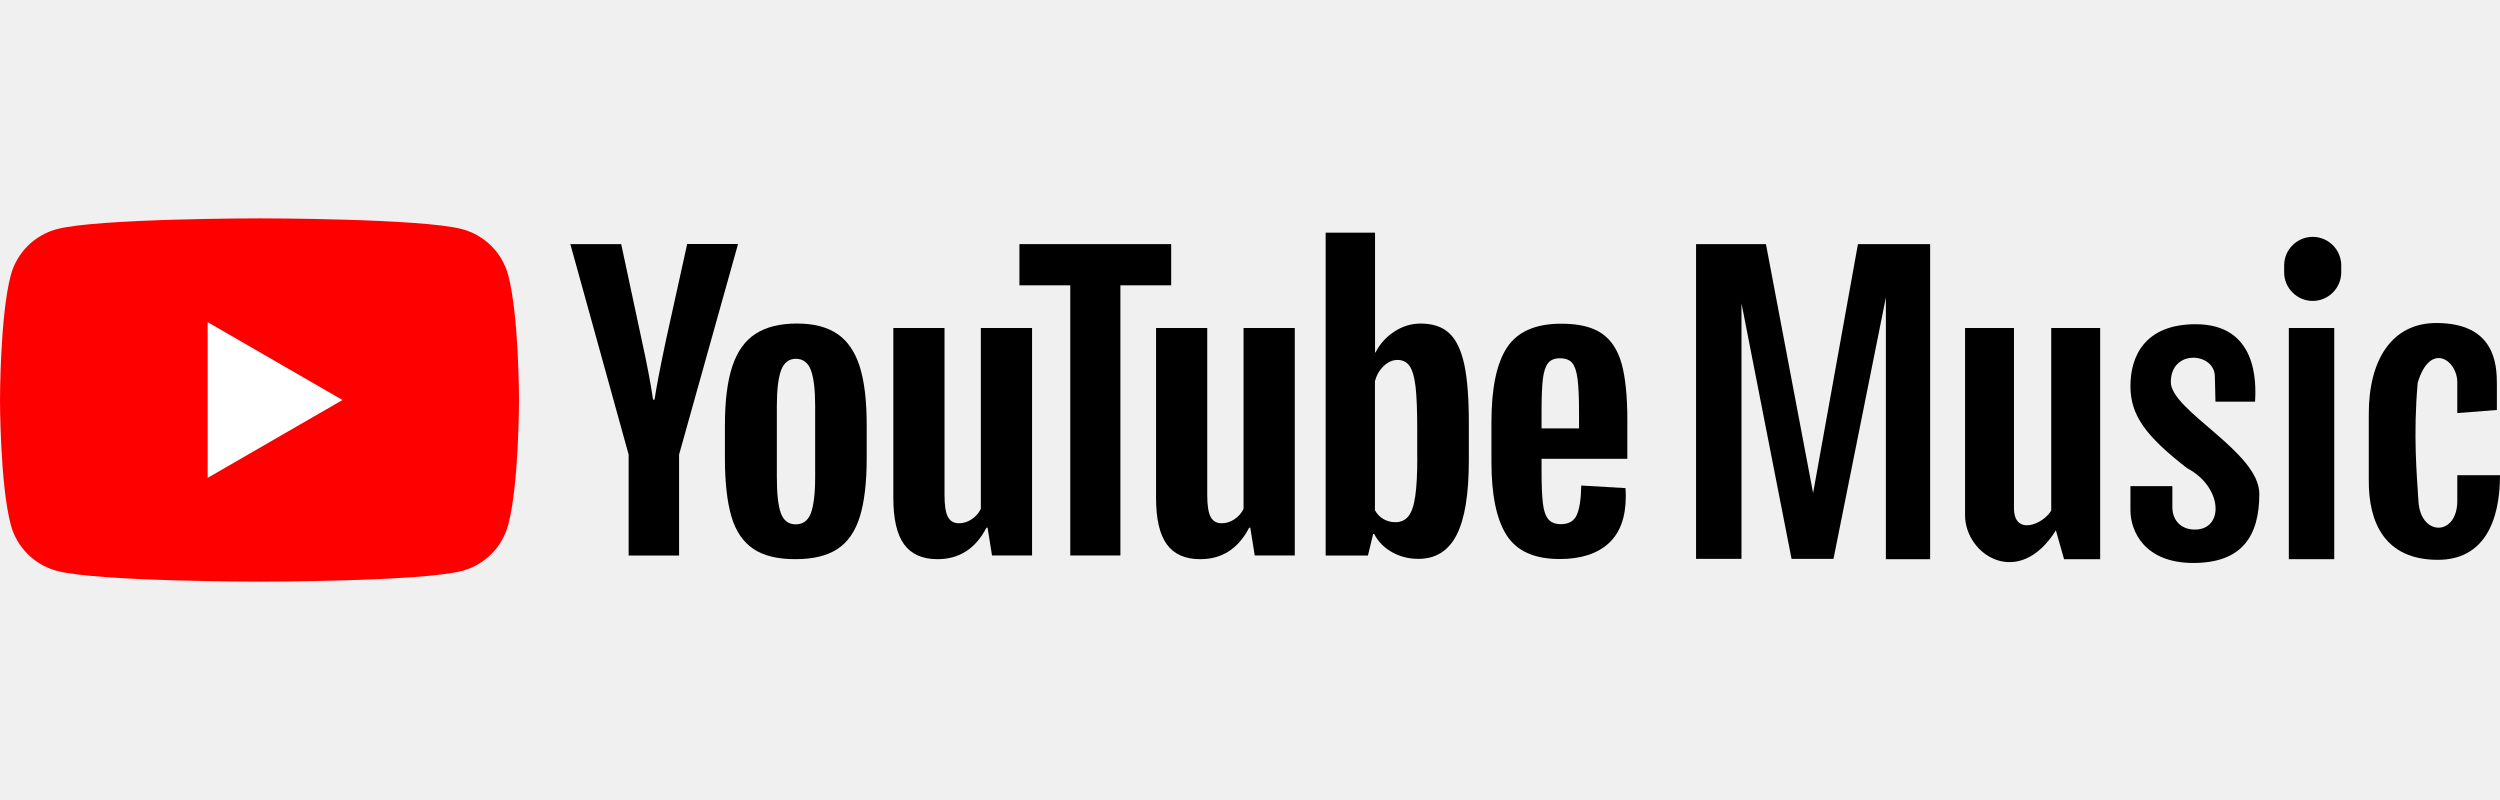
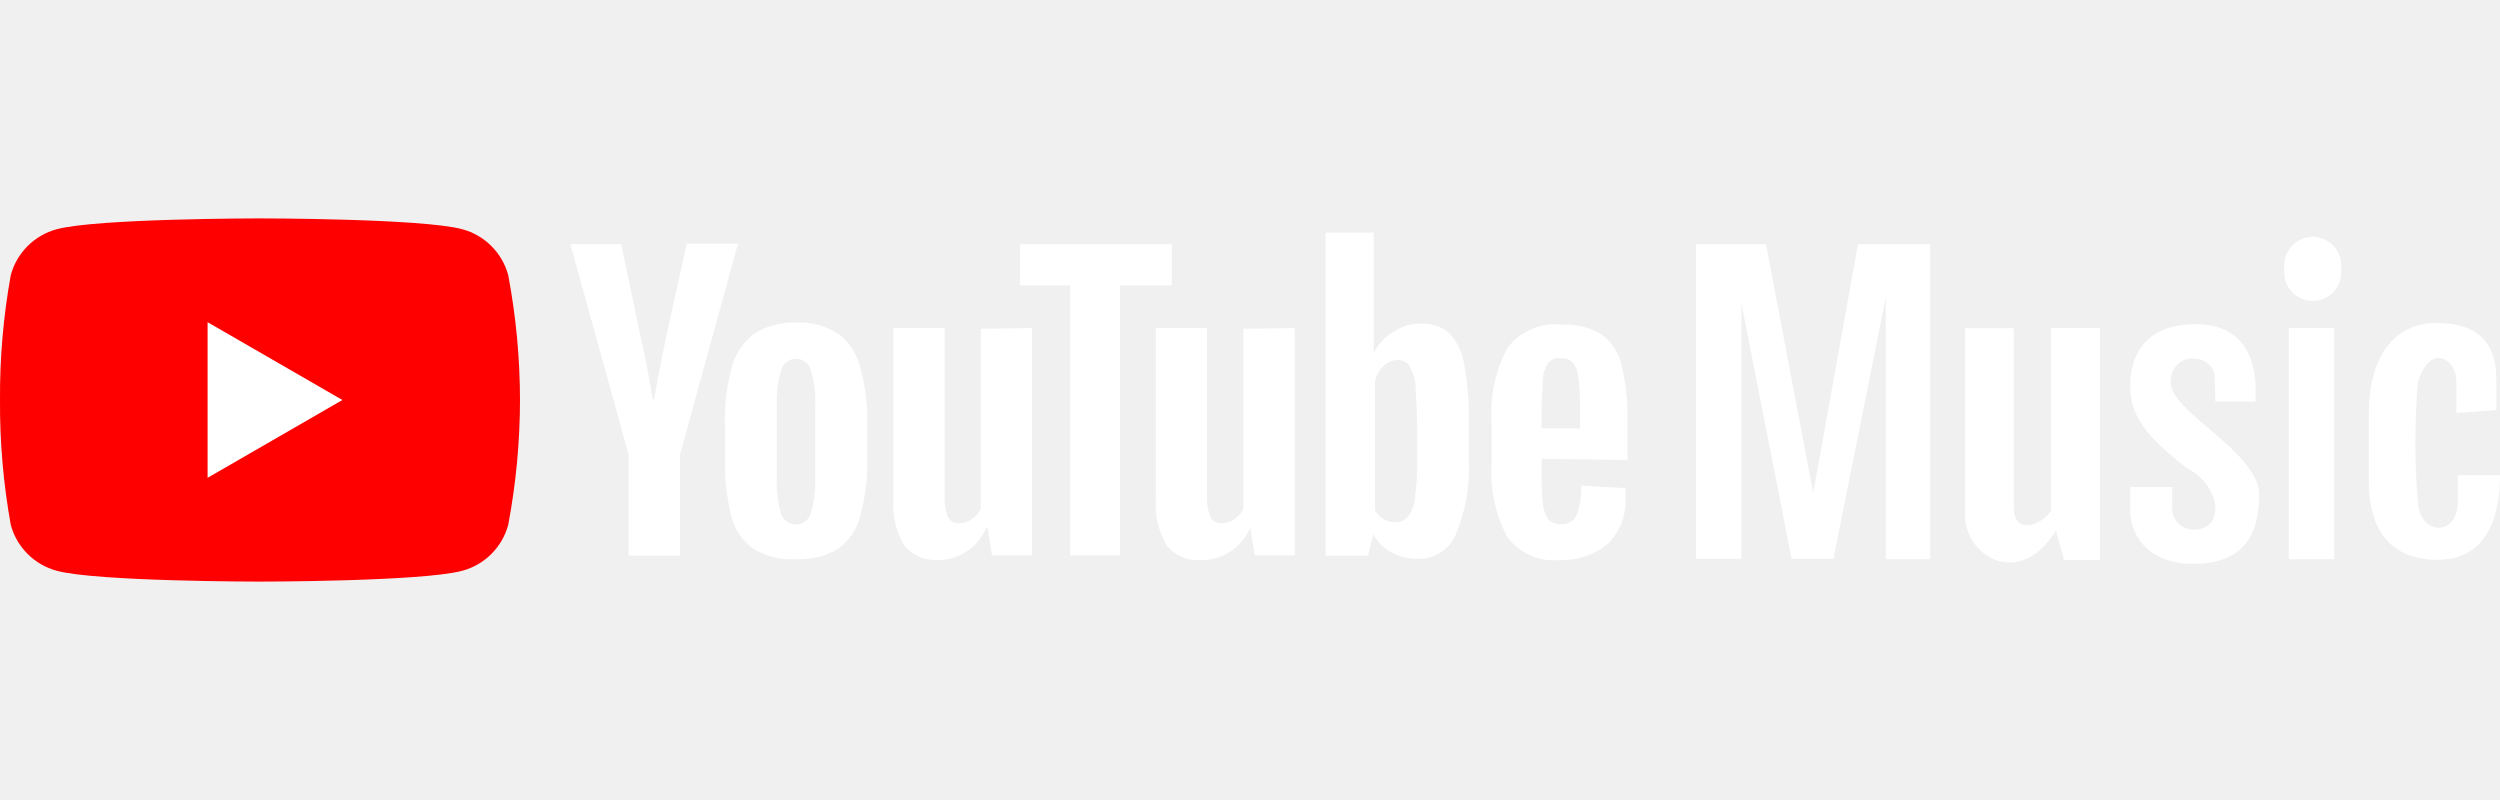
- <svg xmlns="http://www.w3.org/2000/svg" version="1.1" id="logos" x="0px" y="0px" viewBox="0 0 125 40" enable-background="new 0 0 125 40" xml:space="preserve">
-   <g>
-     <g>
-       <g>
-         <g>
-           <path id="lozenge-path" fill="#FF0000" d="M25.409,13.754c-0.297-1.115-1.177-1.994-2.295-2.295      c-2.023-0.541-10.139-0.541-10.139-0.541s-8.112,0-10.139,0.541c-1.115,0.297-1.994,1.177-2.295,2.295C0,15.777,0,20,0,20      s0,4.223,0.541,6.246c0.297,1.115,1.177,1.994,2.295,2.295c2.027,0.541,10.139,0.541,10.139,0.541s8.116,0,10.139-0.541      c1.115-0.297,1.994-1.177,2.295-2.295C25.95,24.223,25.95,20,25.95,20S25.95,15.777,25.409,13.754z" />
-           <polygon id="play-polygon" fill="#FFFFFF" points="10.382,23.893 17.124,20 10.382,16.107     " />
-         </g>
-         <g>
-           <g id="youtube-paths">
-             <path d="M37.666,27.443c-0.512-0.347-0.879-0.883-1.094-1.614c-0.215-0.731-0.326-1.701-0.326-2.915v-1.651       c0-1.226,0.124-2.209,0.372-2.952c0.248-0.743,0.636-1.284,1.16-1.622c0.524-0.339,1.214-0.512,2.068-0.512       c0.842,0,1.515,0.173,2.023,0.52s0.879,0.888,1.115,1.622c0.235,0.735,0.351,1.717,0.351,2.939v1.651       c0,1.214-0.116,2.188-0.343,2.923s-0.599,1.276-1.115,1.614c-0.512,0.339-1.21,0.512-2.089,0.512       C38.888,27.963,38.178,27.79,37.666,27.443z M40.543,25.66c0.14-0.372,0.215-0.978,0.215-1.816v-3.546       c0-0.817-0.07-1.412-0.215-1.792c-0.14-0.376-0.392-0.566-0.751-0.566c-0.347,0-0.59,0.19-0.735,0.566       c-0.14,0.376-0.215,0.974-0.215,1.792v3.546c0,0.842,0.066,1.449,0.202,1.816c0.136,0.372,0.384,0.557,0.743,0.557       C40.151,26.217,40.399,26.031,40.543,25.66z" />
-             <path d="M77.078,22.943v0.574c0,0.731,0.021,1.276,0.066,1.643c0.041,0.363,0.132,0.632,0.268,0.797       c0.136,0.165,0.347,0.252,0.632,0.252c0.384,0,0.648-0.149,0.788-0.446c0.14-0.297,0.219-0.793,0.231-1.486l2.209,0.128       c0.012,0.099,0.017,0.235,0.017,0.409c0,1.053-0.289,1.837-0.863,2.357c-0.574,0.52-1.387,0.78-2.44,0.78       c-1.263,0-2.147-0.396-2.654-1.189c-0.508-0.793-0.76-2.015-0.76-3.674v-1.986c0-1.709,0.264-2.952,0.788-3.74       c0.524-0.784,1.424-1.177,2.7-1.177c0.879,0,1.552,0.161,2.023,0.483c0.471,0.322,0.801,0.822,0.995,1.503       c0.19,0.681,0.289,1.622,0.289,2.82v1.949h-4.289V22.943z M77.404,18.155c-0.128,0.161-0.215,0.425-0.26,0.788       s-0.066,0.921-0.066,1.66v0.817h1.874v-0.817c0-0.731-0.025-1.284-0.074-1.66c-0.05-0.376-0.14-0.644-0.268-0.797       c-0.128-0.153-0.33-0.231-0.603-0.231C77.734,17.911,77.532,17.994,77.404,18.155z" />
-             <path id="XMLID_41_" d="M31.432,22.729l-2.915-10.523h2.543l1.02,4.768c0.26,1.177,0.45,2.176,0.574,3.005h0.074       c0.087-0.594,0.277-1.589,0.574-2.989l1.057-4.789h2.543l-2.948,10.527v5.049h-2.522V22.729z" />
-             <path id="XMLID_38_" d="M51.603,16.4v11.373h-2.002l-0.223-1.391h-0.054c-0.545,1.053-1.362,1.577-2.448,1.577       c-0.755,0-1.313-0.248-1.672-0.743c-0.359-0.495-0.537-1.267-0.537-2.32V16.4h2.559v8.351c0,0.508,0.054,0.871,0.165,1.086       c0.111,0.215,0.297,0.326,0.557,0.326c0.223,0,0.438-0.066,0.64-0.202c0.202-0.136,0.355-0.31,0.454-0.52V16.4H51.603z" />
-             <path id="XMLID_36_" d="M64.739,16.4v11.373h-2.002l-0.223-1.391H62.46c-0.545,1.053-1.362,1.577-2.448,1.577       c-0.755,0-1.313-0.248-1.672-0.743c-0.359-0.495-0.537-1.267-0.537-2.32V16.4h2.559v8.351c0,0.508,0.054,0.871,0.165,1.086       c0.111,0.215,0.297,0.326,0.557,0.326c0.223,0,0.438-0.066,0.64-0.202c0.202-0.136,0.355-0.31,0.454-0.52V16.4H64.739z" />
-             <path id="XMLID_35_" d="M58.563,14.266H56.02v13.508h-2.506V14.266h-2.543v-2.06h7.588v2.06H58.563z" />
-             <path d="M73.214,18.221c-0.157-0.718-0.405-1.238-0.751-1.56c-0.347-0.322-0.822-0.483-1.428-0.483       c-0.471,0-0.908,0.132-1.317,0.4c-0.409,0.264-0.722,0.615-0.945,1.049h-0.021v-5.994h-2.469v16.145h2.114l0.26-1.077h0.054       c0.198,0.384,0.495,0.685,0.892,0.908c0.396,0.223,0.834,0.334,1.317,0.334c0.867,0,1.503-0.4,1.911-1.197       c0.409-0.797,0.611-2.043,0.611-3.74v-1.8C73.445,19.934,73.367,18.939,73.214,18.221z M70.865,22.861       c0,0.83-0.033,1.478-0.103,1.949c-0.066,0.471-0.182,0.805-0.343,1.003c-0.161,0.198-0.376,0.297-0.648,0.297       c-0.211,0-0.405-0.05-0.586-0.149c-0.178-0.099-0.326-0.248-0.438-0.446v-6.461c0.087-0.31,0.235-0.561,0.446-0.76       c0.211-0.198,0.438-0.297,0.685-0.297c0.26,0,0.462,0.103,0.603,0.305c0.14,0.202,0.239,0.549,0.297,1.028       c0.054,0.483,0.083,1.168,0.083,2.06v1.47H70.865z" />
-           </g>
-         </g>
-       </g>
-       <polygon points="88.297,12.206 84.803,12.206 84.803,27.943 87.074,27.943 87.074,15.162 89.578,27.943 91.674,27.943     94.294,14.871 94.294,27.959 96.507,27.959 96.507,12.206 92.897,12.206 90.655,24.653   " />
-       <path d="M103.203,27.959h1.805V16.4h-2.446v9.127c-0.408,0.699-1.863,1.281-1.863-0.116c0-1.397,0-9.01,0-9.01h-2.446    c0,0,0,7.38,0,9.36s2.679,3.727,4.542,0.757L103.203,27.959z" />
-       <rect x="114.441" y="16.4" width="2.271" height="11.559" />
-       <path d="M115.635,15.046L115.635,15.046c-0.785,0-1.427-0.642-1.427-1.427V13.27c0-0.785,0.642-1.427,1.427-1.427h0    c0.785,0,1.427,0.642,1.427,1.427v0.349C117.061,14.404,116.42,15.046,115.635,15.046z" />
-       <path d="M110.773,20.083h1.98c0.058-0.961,0.116-3.872-2.97-3.872c-2.562,0-3.261,1.63-3.261,3.086    c0,1.456,0.738,2.484,2.834,4.115c1.786,0.932,1.863,3.067,0.388,3.067c-0.699,0-1.126-0.466-1.126-1.126s0-1.048,0-1.048h-2.096    c0,0,0,0.893,0,1.203c0,1.048,0.699,2.64,3.144,2.64c2.446,0,3.3-1.359,3.3-3.455s-4.425-4.154-4.425-5.59    c0-1.669,2.203-1.485,2.203-0.272L110.773,20.083z" />
-       <path d="M120.885,19.141c-0.233,2.64-0.039,4.658,0.039,5.939c0.106,1.744,1.941,1.747,1.941-0.039c0-1.203,0-1.281,0-1.281H125    c0,2.329-0.815,4.231-3.106,4.231c-2.679,0-3.455-1.902-3.455-3.921s0-3.377,0-3.377c0-2.717,1.165-4.542,3.377-4.542    c2.95,0,3.028,2.096,3.028,3.067c0,0.97,0,1.281,0,1.281l-1.98,0.155c0,0,0-0.466,0-1.553    C122.865,18.015,121.506,17.045,120.885,19.141z" />
-     </g>
-     <rect x="0" y="0" fill="none" width="125" height="40" />
-   </g>
+ <svg xmlns="http://www.w3.org/2000/svg" width="125" height="40" viewBox="0 0 125 40">
+   <defs>
+     <style>.a{fill:red;}.b{fill:#fff;}.c{fill:none;}</style>
+   </defs>
+   <path class="a" d="M25.41,13.75a3.26,3.26,0,0,0-2.3-2.29c-2-.54-10.13-.54-10.13-.54s-8.12,0-10.14.54a3.26,3.26,0,0,0-2.3,2.29A34,34,0,0,0,0,20a34,34,0,0,0,.54,6.25,3.26,3.26,0,0,0,2.3,2.29c2,.54,10.14.54,10.14.54s8.11,0,10.13-.54a3.26,3.26,0,0,0,2.3-2.29A34,34,0,0,0,26,20,34,34,0,0,0,25.41,13.75Z" />
+   <polygon class="b" points="10.38 23.89 17.12 20 10.38 16.11 10.38 23.89" />
+   <path class="b" d="M37.67,27.44a2.79,2.79,0,0,1-1.1-1.61,10.87,10.87,0,0,1-.32-2.92V21.26a9.51,9.51,0,0,1,.37-3,3,3,0,0,1,1.16-1.62,3.73,3.73,0,0,1,2.07-.51,3.5,3.5,0,0,1,2,.52A2.92,2.92,0,0,1,43,18.32a9.75,9.75,0,0,1,.36,2.94v1.65A10,10,0,0,1,43,25.83a2.84,2.84,0,0,1-1.11,1.62,3.74,3.74,0,0,1-2.09.51A3.71,3.71,0,0,1,37.67,27.44Zm2.87-1.78a5.58,5.58,0,0,0,.22-1.82V20.3a5.23,5.23,0,0,0-.22-1.79.76.76,0,0,0-.75-.57.75.75,0,0,0-.73.57,5.45,5.45,0,0,0-.22,1.79v3.54a6,6,0,0,0,.2,1.82.78.78,0,0,0,1.5,0Z" />
+   <path class="b" d="M77.08,22.94v.58c0,.73,0,1.27.06,1.64a1.73,1.73,0,0,0,.27.8.8.8,0,0,0,.63.25.79.79,0,0,0,.79-.45,3.84,3.84,0,0,0,.23-1.48l2.21.13a3.74,3.74,0,0,1,0,.4,3,3,0,0,1-.86,2.36A3.52,3.52,0,0,1,78,28a2.89,2.89,0,0,1-2.66-1.19,6.91,6.91,0,0,1-.76-3.67v-2a6.94,6.94,0,0,1,.79-3.74,3,3,0,0,1,2.7-1.17,3.57,3.57,0,0,1,2,.48,2.62,2.62,0,0,1,1,1.5A10.92,10.92,0,0,1,81.37,21v2Zm.32-4.78a1.72,1.72,0,0,0-.26.78c0,.37-.06.92-.06,1.66v.82H79V20.6a13.88,13.88,0,0,0-.07-1.66,1.57,1.57,0,0,0-.27-.79.73.73,0,0,0-.6-.24A.71.71,0,0,0,77.4,18.16Z" />
+   <path class="b" d="M31.43,22.73,28.52,12.21h2.54l1,4.76c.26,1.18.45,2.18.57,3h.08c.09-.59.28-1.59.57-3l1.06-4.79H36.9L34,22.73v5.05H31.43Z" />
+   <path class="b" d="M51.6,16.4V27.77h-2l-.22-1.39h-.06A2.62,2.62,0,0,1,46.88,28a2,2,0,0,1-1.68-.74,4,4,0,0,1-.53-2.32V16.4h2.56v8.35a2.62,2.62,0,0,0,.16,1.09.59.59,0,0,0,.56.32,1.1,1.1,0,0,0,.64-.2,1.26,1.26,0,0,0,.45-.52v-9Z" />
+   <path class="b" d="M64.74,16.4V27.77h-2l-.23-1.39h0A2.62,2.62,0,0,1,60,28a1.94,1.94,0,0,1-1.67-.74,4,4,0,0,1-.54-2.32V16.4h2.56v8.35a2.59,2.59,0,0,0,.17,1.09.57.57,0,0,0,.55.32,1.08,1.08,0,0,0,.64-.2,1.21,1.21,0,0,0,.46-.52v-9Z" />
+   <path class="b" d="M58.56,14.27H56v13.5H53.51V14.27H51V12.21h7.59v2.06Z" />
+   <path class="b" d="M73.21,18.22a2.85,2.85,0,0,0-.75-1.56A2,2,0,0,0,71,16.18a2.32,2.32,0,0,0-1.31.4,2.68,2.68,0,0,0-1,1.05h0v-6H66.28V27.78H68.4l.26-1.08h0a2.17,2.17,0,0,0,.89.91,2.69,2.69,0,0,0,1.32.33,2,2,0,0,0,1.91-1.19A8.62,8.62,0,0,0,73.44,23v-1.8A14.57,14.57,0,0,0,73.21,18.22Zm-2.35,4.64a14.13,14.13,0,0,1-.1,1.95,2,2,0,0,1-.34,1,.79.79,0,0,1-.65.3,1.23,1.23,0,0,1-.59-.15,1.21,1.21,0,0,1-.43-.44V19.05a1.56,1.56,0,0,1,.44-.76,1,1,0,0,1,.69-.29.69.69,0,0,1,.6.3,2.43,2.43,0,0,1,.3,1c0,.48.08,1.17.08,2.06v1.47Z" />
+   <polygon class="b" points="88.3 12.21 84.8 12.21 84.8 27.94 87.07 27.94 87.07 15.16 89.58 27.94 91.67 27.94 94.29 14.87 94.29 27.96 96.51 27.96 96.51 12.21 92.9 12.21 90.66 24.65 88.3 12.21" />
+   <path class="b" d="M103.2,28H105V16.4h-2.45v9.13c-.41.7-1.86,1.28-1.86-.12v-9H98.25v9.36c0,2,2.68,3.73,4.55.76Z" />
+   <rect class="b" x="114.44" y="16.4" width="2.27" height="11.56" />
+   <path class="b" d="M115.64,15.05h0a1.44,1.44,0,0,1-1.43-1.43v-.35a1.44,1.44,0,0,1,1.43-1.43h0a1.43,1.43,0,0,1,1.42,1.43v.35A1.43,1.43,0,0,1,115.64,15.05Z" />
+   <path class="b" d="M110.77,20.08h2c.06-1,.12-3.87-3-3.87-2.56,0-3.26,1.63-3.26,3.09s.74,2.48,2.84,4.11c1.78.93,1.86,3.07.38,3.07a1.06,1.06,0,0,1-1.12-1.13v-1h-2.1v1.2c0,1,.7,2.64,3.15,2.64s3.3-1.36,3.3-3.46-4.43-4.15-4.43-5.59c0-1.67,2.2-1.48,2.2-.27Z" />
+   <path class="b" d="M120.89,19.14a36.09,36.09,0,0,0,0,5.94c.11,1.74,2,1.75,2,0V23.76H125c0,2.33-.82,4.23-3.11,4.23-2.68,0-3.45-1.9-3.45-3.92V20.69c0-2.71,1.16-4.54,3.38-4.54,3,0,3,2.1,3,3.07V20.5l-2,.15V19.1C122.86,18,121.51,17.05,120.89,19.14Z" />
+   <rect class="c" width="125" height="40" />
</svg>
